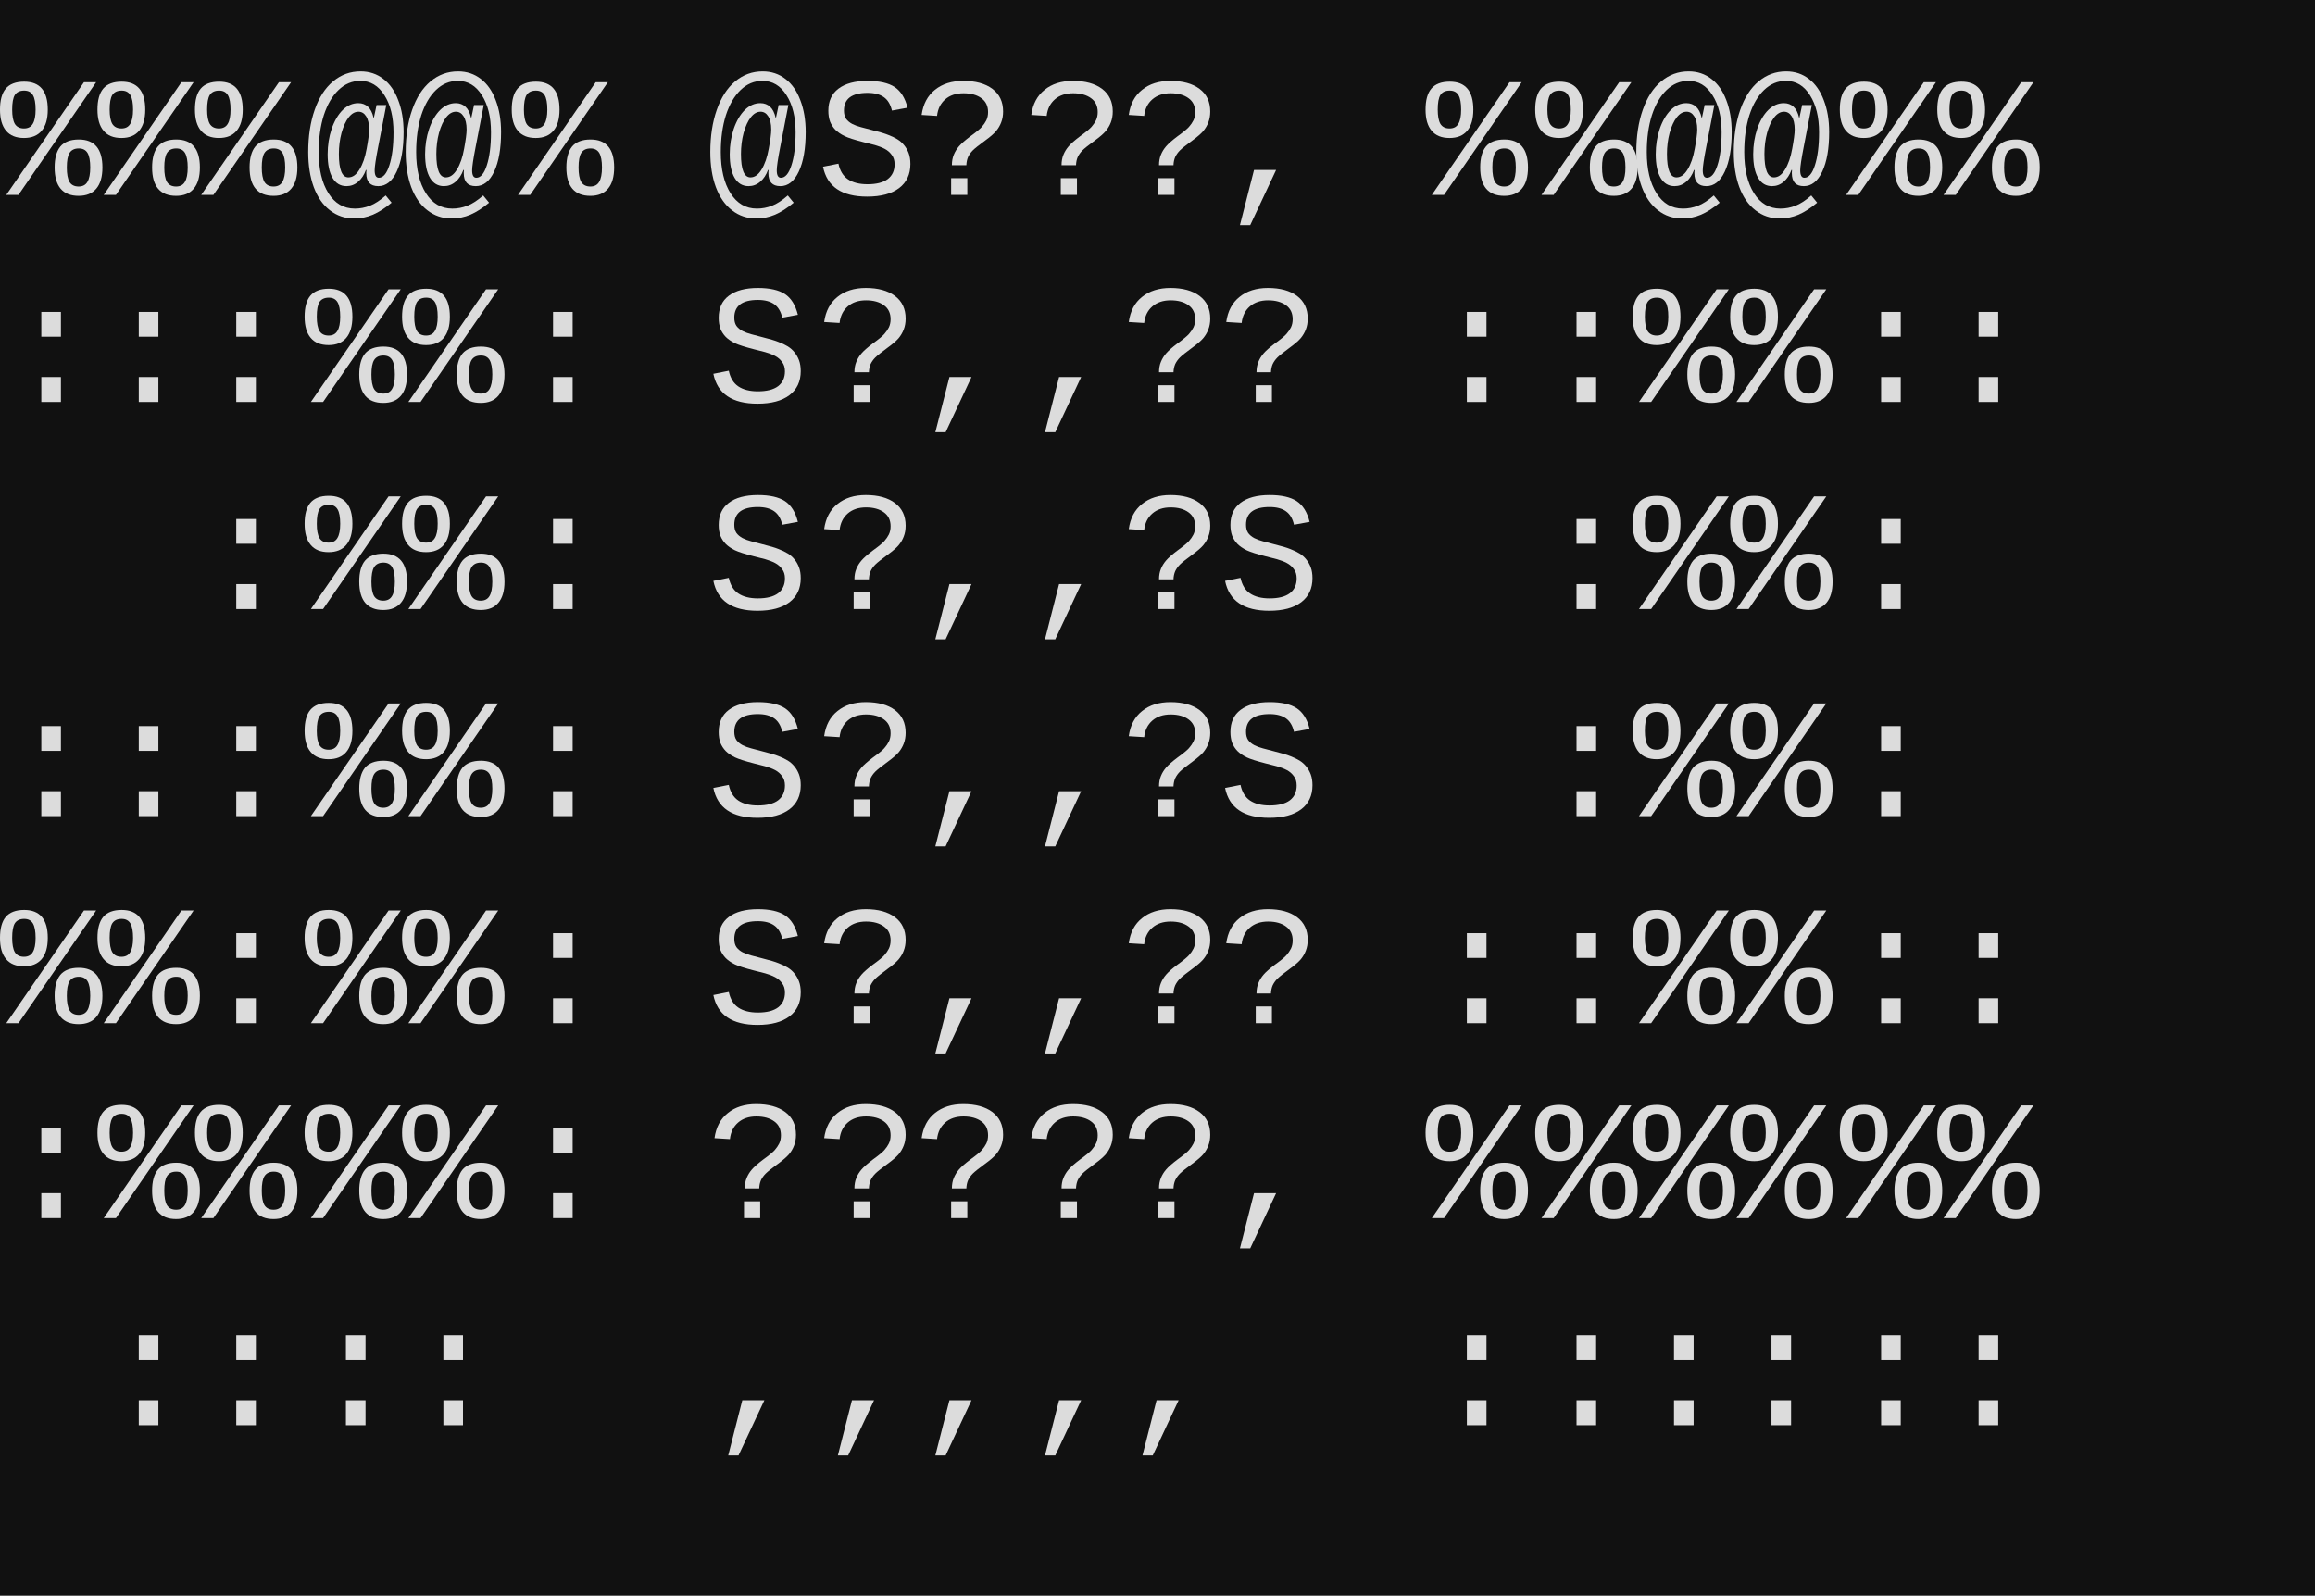
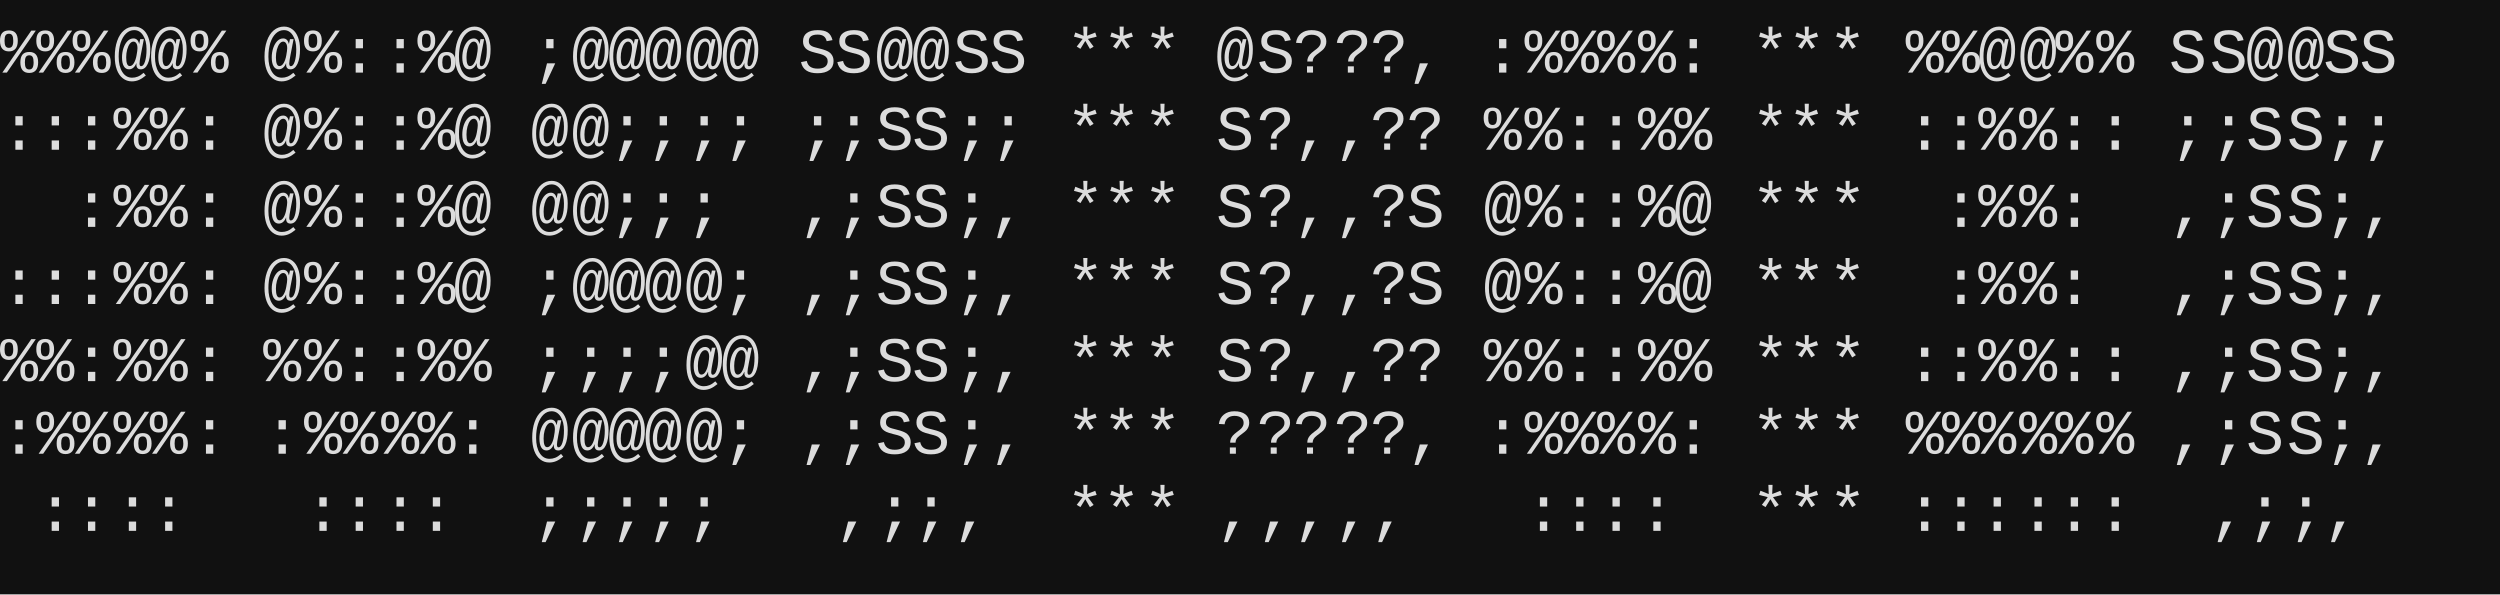
- <svg xmlns="http://www.w3.org/2000/svg" width="190" height="131">
-   <rect width="190" height="131" fill="#111111" />
+ <svg xmlns="http://www.w3.org/2000/svg" width="551" height="131">
+   <rect width="551" height="131" fill="#111111" />
  <text x="0" y="16" fill="#dcdcdc" font-size="14" font-family="Courier New, Courier, monospace">%</text>
  <text x="8" y="16" fill="#dcdcdc" font-size="14" font-family="Courier New, Courier, monospace">%</text>
  <text x="16" y="16" fill="#dcdcdc" font-size="14" font-family="Courier New, Courier, monospace">%</text>
  <text x="25" y="16" fill="#dcdcdc" font-size="14" font-family="Courier New, Courier, monospace">@</text>
  <text x="33" y="16" fill="#dcdcdc" font-size="14" font-family="Courier New, Courier, monospace">@</text>
  <text x="42" y="16" fill="#dcdcdc" font-size="14" font-family="Courier New, Courier, monospace">%</text>
  <text x="58" y="16" fill="#dcdcdc" font-size="14" font-family="Courier New, Courier, monospace">@</text>
-   <text x="67" y="16" fill="#dcdcdc" font-size="14" font-family="Courier New, Courier, monospace">S</text>
-   <text x="75" y="16" fill="#dcdcdc" font-size="14" font-family="Courier New, Courier, monospace">?</text>
-   <text x="84" y="16" fill="#dcdcdc" font-size="14" font-family="Courier New, Courier, monospace">?</text>
-   <text x="92" y="16" fill="#dcdcdc" font-size="14" font-family="Courier New, Courier, monospace">?</text>
-   <text x="100" y="16" fill="#dcdcdc" font-size="14" font-family="Courier New, Courier, monospace">,</text>
-   <text x="117" y="16" fill="#dcdcdc" font-size="14" font-family="Courier New, Courier, monospace">%</text>
-   <text x="126" y="16" fill="#dcdcdc" font-size="14" font-family="Courier New, Courier, monospace">%</text>
+   <text x="67" y="16" fill="#dcdcdc" font-size="14" font-family="Courier New, Courier, monospace">%</text>
+   <text x="75" y="16" fill="#dcdcdc" font-size="14" font-family="Courier New, Courier, monospace">:</text>
+   <text x="84" y="16" fill="#dcdcdc" font-size="14" font-family="Courier New, Courier, monospace">:</text>
+   <text x="92" y="16" fill="#dcdcdc" font-size="14" font-family="Courier New, Courier, monospace">%</text>
+   <text x="100" y="16" fill="#dcdcdc" font-size="14" font-family="Courier New, Courier, monospace">@</text>
+   <text x="117" y="16" fill="#dcdcdc" font-size="14" font-family="Courier New, Courier, monospace">;</text>
+   <text x="126" y="16" fill="#dcdcdc" font-size="14" font-family="Courier New, Courier, monospace">@</text>
  <text x="134" y="16" fill="#dcdcdc" font-size="14" font-family="Courier New, Courier, monospace">@</text>
  <text x="142" y="16" fill="#dcdcdc" font-size="14" font-family="Courier New, Courier, monospace">@</text>
-   <text x="151" y="16" fill="#dcdcdc" font-size="14" font-family="Courier New, Courier, monospace">%</text>
-   <text x="159" y="16" fill="#dcdcdc" font-size="14" font-family="Courier New, Courier, monospace">%</text>
+   <text x="151" y="16" fill="#dcdcdc" font-size="14" font-family="Courier New, Courier, monospace">@</text>
+   <text x="159" y="16" fill="#dcdcdc" font-size="14" font-family="Courier New, Courier, monospace">@</text>
+   <text x="176" y="16" fill="#dcdcdc" font-size="14" font-family="Courier New, Courier, monospace">S</text>
+   <text x="184" y="16" fill="#dcdcdc" font-size="14" font-family="Courier New, Courier, monospace">S</text>
+   <text x="193" y="16" fill="#dcdcdc" font-size="14" font-family="Courier New, Courier, monospace">@</text>
+   <text x="201" y="16" fill="#dcdcdc" font-size="14" font-family="Courier New, Courier, monospace">@</text>
+   <text x="210" y="16" fill="#dcdcdc" font-size="14" font-family="Courier New, Courier, monospace">S</text>
+   <text x="218" y="16" fill="#dcdcdc" font-size="14" font-family="Courier New, Courier, monospace">S</text>
+   <text x="235" y="16" fill="#dcdcdc" font-size="14" font-family="Courier New, Courier, monospace">*</text>
+   <text x="243" y="16" fill="#dcdcdc" font-size="14" font-family="Courier New, Courier, monospace">*</text>
+   <text x="252" y="16" fill="#dcdcdc" font-size="14" font-family="Courier New, Courier, monospace">*</text>
+   <text x="268" y="16" fill="#dcdcdc" font-size="14" font-family="Courier New, Courier, monospace">@</text>
+   <text x="277" y="16" fill="#dcdcdc" font-size="14" font-family="Courier New, Courier, monospace">S</text>
+   <text x="285" y="16" fill="#dcdcdc" font-size="14" font-family="Courier New, Courier, monospace">?</text>
+   <text x="294" y="16" fill="#dcdcdc" font-size="14" font-family="Courier New, Courier, monospace">?</text>
+   <text x="302" y="16" fill="#dcdcdc" font-size="14" font-family="Courier New, Courier, monospace">?</text>
+   <text x="310" y="16" fill="#dcdcdc" font-size="14" font-family="Courier New, Courier, monospace">,</text>
+   <text x="327" y="16" fill="#dcdcdc" font-size="14" font-family="Courier New, Courier, monospace">:</text>
+   <text x="336" y="16" fill="#dcdcdc" font-size="14" font-family="Courier New, Courier, monospace">%</text>
+   <text x="344" y="16" fill="#dcdcdc" font-size="14" font-family="Courier New, Courier, monospace">%</text>
+   <text x="352" y="16" fill="#dcdcdc" font-size="14" font-family="Courier New, Courier, monospace">%</text>
+   <text x="361" y="16" fill="#dcdcdc" font-size="14" font-family="Courier New, Courier, monospace">%</text>
+   <text x="369" y="16" fill="#dcdcdc" font-size="14" font-family="Courier New, Courier, monospace">:</text>
+   <text x="386" y="16" fill="#dcdcdc" font-size="14" font-family="Courier New, Courier, monospace">*</text>
+   <text x="394" y="16" fill="#dcdcdc" font-size="14" font-family="Courier New, Courier, monospace">*</text>
+   <text x="403" y="16" fill="#dcdcdc" font-size="14" font-family="Courier New, Courier, monospace">*</text>
+   <text x="420" y="16" fill="#dcdcdc" font-size="14" font-family="Courier New, Courier, monospace">%</text>
+   <text x="428" y="16" fill="#dcdcdc" font-size="14" font-family="Courier New, Courier, monospace">%</text>
+   <text x="436" y="16" fill="#dcdcdc" font-size="14" font-family="Courier New, Courier, monospace">@</text>
+   <text x="445" y="16" fill="#dcdcdc" font-size="14" font-family="Courier New, Courier, monospace">@</text>
+   <text x="453" y="16" fill="#dcdcdc" font-size="14" font-family="Courier New, Courier, monospace">%</text>
+   <text x="462" y="16" fill="#dcdcdc" font-size="14" font-family="Courier New, Courier, monospace">%</text>
+   <text x="478" y="16" fill="#dcdcdc" font-size="14" font-family="Courier New, Courier, monospace">S</text>
+   <text x="487" y="16" fill="#dcdcdc" font-size="14" font-family="Courier New, Courier, monospace">S</text>
+   <text x="495" y="16" fill="#dcdcdc" font-size="14" font-family="Courier New, Courier, monospace">@</text>
+   <text x="504" y="16" fill="#dcdcdc" font-size="14" font-family="Courier New, Courier, monospace">@</text>
+   <text x="512" y="16" fill="#dcdcdc" font-size="14" font-family="Courier New, Courier, monospace">S</text>
+   <text x="520" y="16" fill="#dcdcdc" font-size="14" font-family="Courier New, Courier, monospace">S</text>
  <text x="0" y="33" fill="#dcdcdc" font-size="14" font-family="Courier New, Courier, monospace">:</text>
  <text x="8" y="33" fill="#dcdcdc" font-size="14" font-family="Courier New, Courier, monospace">:</text>
  <text x="16" y="33" fill="#dcdcdc" font-size="14" font-family="Courier New, Courier, monospace">:</text>
  <text x="25" y="33" fill="#dcdcdc" font-size="14" font-family="Courier New, Courier, monospace">%</text>
  <text x="33" y="33" fill="#dcdcdc" font-size="14" font-family="Courier New, Courier, monospace">%</text>
  <text x="42" y="33" fill="#dcdcdc" font-size="14" font-family="Courier New, Courier, monospace">:</text>
-   <text x="58" y="33" fill="#dcdcdc" font-size="14" font-family="Courier New, Courier, monospace">S</text>
-   <text x="67" y="33" fill="#dcdcdc" font-size="14" font-family="Courier New, Courier, monospace">?</text>
-   <text x="75" y="33" fill="#dcdcdc" font-size="14" font-family="Courier New, Courier, monospace">,</text>
-   <text x="84" y="33" fill="#dcdcdc" font-size="14" font-family="Courier New, Courier, monospace">,</text>
-   <text x="92" y="33" fill="#dcdcdc" font-size="14" font-family="Courier New, Courier, monospace">?</text>
-   <text x="100" y="33" fill="#dcdcdc" font-size="14" font-family="Courier New, Courier, monospace">?</text>
-   <text x="117" y="33" fill="#dcdcdc" font-size="14" font-family="Courier New, Courier, monospace">:</text>
-   <text x="126" y="33" fill="#dcdcdc" font-size="14" font-family="Courier New, Courier, monospace">:</text>
-   <text x="134" y="33" fill="#dcdcdc" font-size="14" font-family="Courier New, Courier, monospace">%</text>
-   <text x="142" y="33" fill="#dcdcdc" font-size="14" font-family="Courier New, Courier, monospace">%</text>
-   <text x="151" y="33" fill="#dcdcdc" font-size="14" font-family="Courier New, Courier, monospace">:</text>
-   <text x="159" y="33" fill="#dcdcdc" font-size="14" font-family="Courier New, Courier, monospace">:</text>
+   <text x="58" y="33" fill="#dcdcdc" font-size="14" font-family="Courier New, Courier, monospace">@</text>
+   <text x="67" y="33" fill="#dcdcdc" font-size="14" font-family="Courier New, Courier, monospace">%</text>
+   <text x="75" y="33" fill="#dcdcdc" font-size="14" font-family="Courier New, Courier, monospace">:</text>
+   <text x="84" y="33" fill="#dcdcdc" font-size="14" font-family="Courier New, Courier, monospace">:</text>
+   <text x="92" y="33" fill="#dcdcdc" font-size="14" font-family="Courier New, Courier, monospace">%</text>
+   <text x="100" y="33" fill="#dcdcdc" font-size="14" font-family="Courier New, Courier, monospace">@</text>
+   <text x="117" y="33" fill="#dcdcdc" font-size="14" font-family="Courier New, Courier, monospace">@</text>
+   <text x="126" y="33" fill="#dcdcdc" font-size="14" font-family="Courier New, Courier, monospace">@</text>
+   <text x="134" y="33" fill="#dcdcdc" font-size="14" font-family="Courier New, Courier, monospace">;</text>
+   <text x="142" y="33" fill="#dcdcdc" font-size="14" font-family="Courier New, Courier, monospace">;</text>
+   <text x="151" y="33" fill="#dcdcdc" font-size="14" font-family="Courier New, Courier, monospace">;</text>
+   <text x="159" y="33" fill="#dcdcdc" font-size="14" font-family="Courier New, Courier, monospace">;</text>
+   <text x="176" y="33" fill="#dcdcdc" font-size="14" font-family="Courier New, Courier, monospace">;</text>
+   <text x="184" y="33" fill="#dcdcdc" font-size="14" font-family="Courier New, Courier, monospace">;</text>
+   <text x="193" y="33" fill="#dcdcdc" font-size="14" font-family="Courier New, Courier, monospace">S</text>
+   <text x="201" y="33" fill="#dcdcdc" font-size="14" font-family="Courier New, Courier, monospace">S</text>
+   <text x="210" y="33" fill="#dcdcdc" font-size="14" font-family="Courier New, Courier, monospace">;</text>
+   <text x="218" y="33" fill="#dcdcdc" font-size="14" font-family="Courier New, Courier, monospace">;</text>
+   <text x="235" y="33" fill="#dcdcdc" font-size="14" font-family="Courier New, Courier, monospace">*</text>
+   <text x="243" y="33" fill="#dcdcdc" font-size="14" font-family="Courier New, Courier, monospace">*</text>
+   <text x="252" y="33" fill="#dcdcdc" font-size="14" font-family="Courier New, Courier, monospace">*</text>
+   <text x="268" y="33" fill="#dcdcdc" font-size="14" font-family="Courier New, Courier, monospace">S</text>
+   <text x="277" y="33" fill="#dcdcdc" font-size="14" font-family="Courier New, Courier, monospace">?</text>
+   <text x="285" y="33" fill="#dcdcdc" font-size="14" font-family="Courier New, Courier, monospace">,</text>
+   <text x="294" y="33" fill="#dcdcdc" font-size="14" font-family="Courier New, Courier, monospace">,</text>
+   <text x="302" y="33" fill="#dcdcdc" font-size="14" font-family="Courier New, Courier, monospace">?</text>
+   <text x="310" y="33" fill="#dcdcdc" font-size="14" font-family="Courier New, Courier, monospace">?</text>
+   <text x="327" y="33" fill="#dcdcdc" font-size="14" font-family="Courier New, Courier, monospace">%</text>
+   <text x="336" y="33" fill="#dcdcdc" font-size="14" font-family="Courier New, Courier, monospace">%</text>
+   <text x="344" y="33" fill="#dcdcdc" font-size="14" font-family="Courier New, Courier, monospace">:</text>
+   <text x="352" y="33" fill="#dcdcdc" font-size="14" font-family="Courier New, Courier, monospace">:</text>
+   <text x="361" y="33" fill="#dcdcdc" font-size="14" font-family="Courier New, Courier, monospace">%</text>
+   <text x="369" y="33" fill="#dcdcdc" font-size="14" font-family="Courier New, Courier, monospace">%</text>
+   <text x="386" y="33" fill="#dcdcdc" font-size="14" font-family="Courier New, Courier, monospace">*</text>
+   <text x="394" y="33" fill="#dcdcdc" font-size="14" font-family="Courier New, Courier, monospace">*</text>
+   <text x="403" y="33" fill="#dcdcdc" font-size="14" font-family="Courier New, Courier, monospace">*</text>
+   <text x="420" y="33" fill="#dcdcdc" font-size="14" font-family="Courier New, Courier, monospace">:</text>
+   <text x="428" y="33" fill="#dcdcdc" font-size="14" font-family="Courier New, Courier, monospace">:</text>
+   <text x="436" y="33" fill="#dcdcdc" font-size="14" font-family="Courier New, Courier, monospace">%</text>
+   <text x="445" y="33" fill="#dcdcdc" font-size="14" font-family="Courier New, Courier, monospace">%</text>
+   <text x="453" y="33" fill="#dcdcdc" font-size="14" font-family="Courier New, Courier, monospace">:</text>
+   <text x="462" y="33" fill="#dcdcdc" font-size="14" font-family="Courier New, Courier, monospace">:</text>
+   <text x="478" y="33" fill="#dcdcdc" font-size="14" font-family="Courier New, Courier, monospace">;</text>
+   <text x="487" y="33" fill="#dcdcdc" font-size="14" font-family="Courier New, Courier, monospace">;</text>
+   <text x="495" y="33" fill="#dcdcdc" font-size="14" font-family="Courier New, Courier, monospace">S</text>
+   <text x="504" y="33" fill="#dcdcdc" font-size="14" font-family="Courier New, Courier, monospace">S</text>
+   <text x="512" y="33" fill="#dcdcdc" font-size="14" font-family="Courier New, Courier, monospace">;</text>
+   <text x="520" y="33" fill="#dcdcdc" font-size="14" font-family="Courier New, Courier, monospace">;</text>
  <text x="16" y="50" fill="#dcdcdc" font-size="14" font-family="Courier New, Courier, monospace">:</text>
  <text x="25" y="50" fill="#dcdcdc" font-size="14" font-family="Courier New, Courier, monospace">%</text>
  <text x="33" y="50" fill="#dcdcdc" font-size="14" font-family="Courier New, Courier, monospace">%</text>
  <text x="42" y="50" fill="#dcdcdc" font-size="14" font-family="Courier New, Courier, monospace">:</text>
-   <text x="58" y="50" fill="#dcdcdc" font-size="14" font-family="Courier New, Courier, monospace">S</text>
-   <text x="67" y="50" fill="#dcdcdc" font-size="14" font-family="Courier New, Courier, monospace">?</text>
-   <text x="75" y="50" fill="#dcdcdc" font-size="14" font-family="Courier New, Courier, monospace">,</text>
-   <text x="84" y="50" fill="#dcdcdc" font-size="14" font-family="Courier New, Courier, monospace">,</text>
-   <text x="92" y="50" fill="#dcdcdc" font-size="14" font-family="Courier New, Courier, monospace">?</text>
-   <text x="100" y="50" fill="#dcdcdc" font-size="14" font-family="Courier New, Courier, monospace">S</text>
-   <text x="126" y="50" fill="#dcdcdc" font-size="14" font-family="Courier New, Courier, monospace">:</text>
-   <text x="134" y="50" fill="#dcdcdc" font-size="14" font-family="Courier New, Courier, monospace">%</text>
-   <text x="142" y="50" fill="#dcdcdc" font-size="14" font-family="Courier New, Courier, monospace">%</text>
-   <text x="151" y="50" fill="#dcdcdc" font-size="14" font-family="Courier New, Courier, monospace">:</text>
+   <text x="58" y="50" fill="#dcdcdc" font-size="14" font-family="Courier New, Courier, monospace">@</text>
+   <text x="67" y="50" fill="#dcdcdc" font-size="14" font-family="Courier New, Courier, monospace">%</text>
+   <text x="75" y="50" fill="#dcdcdc" font-size="14" font-family="Courier New, Courier, monospace">:</text>
+   <text x="84" y="50" fill="#dcdcdc" font-size="14" font-family="Courier New, Courier, monospace">:</text>
+   <text x="92" y="50" fill="#dcdcdc" font-size="14" font-family="Courier New, Courier, monospace">%</text>
+   <text x="100" y="50" fill="#dcdcdc" font-size="14" font-family="Courier New, Courier, monospace">@</text>
+   <text x="117" y="50" fill="#dcdcdc" font-size="14" font-family="Courier New, Courier, monospace">@</text>
+   <text x="126" y="50" fill="#dcdcdc" font-size="14" font-family="Courier New, Courier, monospace">@</text>
+   <text x="134" y="50" fill="#dcdcdc" font-size="14" font-family="Courier New, Courier, monospace">;</text>
+   <text x="142" y="50" fill="#dcdcdc" font-size="14" font-family="Courier New, Courier, monospace">;</text>
+   <text x="151" y="50" fill="#dcdcdc" font-size="14" font-family="Courier New, Courier, monospace">;</text>
+   <text x="176" y="50" fill="#dcdcdc" font-size="14" font-family="Courier New, Courier, monospace">,</text>
+   <text x="184" y="50" fill="#dcdcdc" font-size="14" font-family="Courier New, Courier, monospace">;</text>
+   <text x="193" y="50" fill="#dcdcdc" font-size="14" font-family="Courier New, Courier, monospace">S</text>
+   <text x="201" y="50" fill="#dcdcdc" font-size="14" font-family="Courier New, Courier, monospace">S</text>
+   <text x="210" y="50" fill="#dcdcdc" font-size="14" font-family="Courier New, Courier, monospace">;</text>
+   <text x="218" y="50" fill="#dcdcdc" font-size="14" font-family="Courier New, Courier, monospace">,</text>
+   <text x="235" y="50" fill="#dcdcdc" font-size="14" font-family="Courier New, Courier, monospace">*</text>
+   <text x="243" y="50" fill="#dcdcdc" font-size="14" font-family="Courier New, Courier, monospace">*</text>
+   <text x="252" y="50" fill="#dcdcdc" font-size="14" font-family="Courier New, Courier, monospace">*</text>
+   <text x="268" y="50" fill="#dcdcdc" font-size="14" font-family="Courier New, Courier, monospace">S</text>
+   <text x="277" y="50" fill="#dcdcdc" font-size="14" font-family="Courier New, Courier, monospace">?</text>
+   <text x="285" y="50" fill="#dcdcdc" font-size="14" font-family="Courier New, Courier, monospace">,</text>
+   <text x="294" y="50" fill="#dcdcdc" font-size="14" font-family="Courier New, Courier, monospace">,</text>
+   <text x="302" y="50" fill="#dcdcdc" font-size="14" font-family="Courier New, Courier, monospace">?</text>
+   <text x="310" y="50" fill="#dcdcdc" font-size="14" font-family="Courier New, Courier, monospace">S</text>
+   <text x="327" y="50" fill="#dcdcdc" font-size="14" font-family="Courier New, Courier, monospace">@</text>
+   <text x="336" y="50" fill="#dcdcdc" font-size="14" font-family="Courier New, Courier, monospace">%</text>
+   <text x="344" y="50" fill="#dcdcdc" font-size="14" font-family="Courier New, Courier, monospace">:</text>
+   <text x="352" y="50" fill="#dcdcdc" font-size="14" font-family="Courier New, Courier, monospace">:</text>
+   <text x="361" y="50" fill="#dcdcdc" font-size="14" font-family="Courier New, Courier, monospace">%</text>
+   <text x="369" y="50" fill="#dcdcdc" font-size="14" font-family="Courier New, Courier, monospace">@</text>
+   <text x="386" y="50" fill="#dcdcdc" font-size="14" font-family="Courier New, Courier, monospace">*</text>
+   <text x="394" y="50" fill="#dcdcdc" font-size="14" font-family="Courier New, Courier, monospace">*</text>
+   <text x="403" y="50" fill="#dcdcdc" font-size="14" font-family="Courier New, Courier, monospace">*</text>
+   <text x="428" y="50" fill="#dcdcdc" font-size="14" font-family="Courier New, Courier, monospace">:</text>
+   <text x="436" y="50" fill="#dcdcdc" font-size="14" font-family="Courier New, Courier, monospace">%</text>
+   <text x="445" y="50" fill="#dcdcdc" font-size="14" font-family="Courier New, Courier, monospace">%</text>
+   <text x="453" y="50" fill="#dcdcdc" font-size="14" font-family="Courier New, Courier, monospace">:</text>
+   <text x="478" y="50" fill="#dcdcdc" font-size="14" font-family="Courier New, Courier, monospace">,</text>
+   <text x="487" y="50" fill="#dcdcdc" font-size="14" font-family="Courier New, Courier, monospace">;</text>
+   <text x="495" y="50" fill="#dcdcdc" font-size="14" font-family="Courier New, Courier, monospace">S</text>
+   <text x="504" y="50" fill="#dcdcdc" font-size="14" font-family="Courier New, Courier, monospace">S</text>
+   <text x="512" y="50" fill="#dcdcdc" font-size="14" font-family="Courier New, Courier, monospace">;</text>
+   <text x="520" y="50" fill="#dcdcdc" font-size="14" font-family="Courier New, Courier, monospace">,</text>
  <text x="0" y="67" fill="#dcdcdc" font-size="14" font-family="Courier New, Courier, monospace">:</text>
  <text x="8" y="67" fill="#dcdcdc" font-size="14" font-family="Courier New, Courier, monospace">:</text>
  <text x="16" y="67" fill="#dcdcdc" font-size="14" font-family="Courier New, Courier, monospace">:</text>
  <text x="25" y="67" fill="#dcdcdc" font-size="14" font-family="Courier New, Courier, monospace">%</text>
  <text x="33" y="67" fill="#dcdcdc" font-size="14" font-family="Courier New, Courier, monospace">%</text>
  <text x="42" y="67" fill="#dcdcdc" font-size="14" font-family="Courier New, Courier, monospace">:</text>
-   <text x="58" y="67" fill="#dcdcdc" font-size="14" font-family="Courier New, Courier, monospace">S</text>
-   <text x="67" y="67" fill="#dcdcdc" font-size="14" font-family="Courier New, Courier, monospace">?</text>
-   <text x="75" y="67" fill="#dcdcdc" font-size="14" font-family="Courier New, Courier, monospace">,</text>
-   <text x="84" y="67" fill="#dcdcdc" font-size="14" font-family="Courier New, Courier, monospace">,</text>
-   <text x="92" y="67" fill="#dcdcdc" font-size="14" font-family="Courier New, Courier, monospace">?</text>
-   <text x="100" y="67" fill="#dcdcdc" font-size="14" font-family="Courier New, Courier, monospace">S</text>
-   <text x="126" y="67" fill="#dcdcdc" font-size="14" font-family="Courier New, Courier, monospace">:</text>
-   <text x="134" y="67" fill="#dcdcdc" font-size="14" font-family="Courier New, Courier, monospace">%</text>
-   <text x="142" y="67" fill="#dcdcdc" font-size="14" font-family="Courier New, Courier, monospace">%</text>
-   <text x="151" y="67" fill="#dcdcdc" font-size="14" font-family="Courier New, Courier, monospace">:</text>
+   <text x="58" y="67" fill="#dcdcdc" font-size="14" font-family="Courier New, Courier, monospace">@</text>
+   <text x="67" y="67" fill="#dcdcdc" font-size="14" font-family="Courier New, Courier, monospace">%</text>
+   <text x="75" y="67" fill="#dcdcdc" font-size="14" font-family="Courier New, Courier, monospace">:</text>
+   <text x="84" y="67" fill="#dcdcdc" font-size="14" font-family="Courier New, Courier, monospace">:</text>
+   <text x="92" y="67" fill="#dcdcdc" font-size="14" font-family="Courier New, Courier, monospace">%</text>
+   <text x="100" y="67" fill="#dcdcdc" font-size="14" font-family="Courier New, Courier, monospace">@</text>
+   <text x="117" y="67" fill="#dcdcdc" font-size="14" font-family="Courier New, Courier, monospace">;</text>
+   <text x="126" y="67" fill="#dcdcdc" font-size="14" font-family="Courier New, Courier, monospace">@</text>
+   <text x="134" y="67" fill="#dcdcdc" font-size="14" font-family="Courier New, Courier, monospace">@</text>
+   <text x="142" y="67" fill="#dcdcdc" font-size="14" font-family="Courier New, Courier, monospace">@</text>
+   <text x="151" y="67" fill="#dcdcdc" font-size="14" font-family="Courier New, Courier, monospace">@</text>
+   <text x="159" y="67" fill="#dcdcdc" font-size="14" font-family="Courier New, Courier, monospace">;</text>
+   <text x="176" y="67" fill="#dcdcdc" font-size="14" font-family="Courier New, Courier, monospace">,</text>
+   <text x="184" y="67" fill="#dcdcdc" font-size="14" font-family="Courier New, Courier, monospace">;</text>
+   <text x="193" y="67" fill="#dcdcdc" font-size="14" font-family="Courier New, Courier, monospace">S</text>
+   <text x="201" y="67" fill="#dcdcdc" font-size="14" font-family="Courier New, Courier, monospace">S</text>
+   <text x="210" y="67" fill="#dcdcdc" font-size="14" font-family="Courier New, Courier, monospace">;</text>
+   <text x="218" y="67" fill="#dcdcdc" font-size="14" font-family="Courier New, Courier, monospace">,</text>
+   <text x="235" y="67" fill="#dcdcdc" font-size="14" font-family="Courier New, Courier, monospace">*</text>
+   <text x="243" y="67" fill="#dcdcdc" font-size="14" font-family="Courier New, Courier, monospace">*</text>
+   <text x="252" y="67" fill="#dcdcdc" font-size="14" font-family="Courier New, Courier, monospace">*</text>
+   <text x="268" y="67" fill="#dcdcdc" font-size="14" font-family="Courier New, Courier, monospace">S</text>
+   <text x="277" y="67" fill="#dcdcdc" font-size="14" font-family="Courier New, Courier, monospace">?</text>
+   <text x="285" y="67" fill="#dcdcdc" font-size="14" font-family="Courier New, Courier, monospace">,</text>
+   <text x="294" y="67" fill="#dcdcdc" font-size="14" font-family="Courier New, Courier, monospace">,</text>
+   <text x="302" y="67" fill="#dcdcdc" font-size="14" font-family="Courier New, Courier, monospace">?</text>
+   <text x="310" y="67" fill="#dcdcdc" font-size="14" font-family="Courier New, Courier, monospace">S</text>
+   <text x="327" y="67" fill="#dcdcdc" font-size="14" font-family="Courier New, Courier, monospace">@</text>
+   <text x="336" y="67" fill="#dcdcdc" font-size="14" font-family="Courier New, Courier, monospace">%</text>
+   <text x="344" y="67" fill="#dcdcdc" font-size="14" font-family="Courier New, Courier, monospace">:</text>
+   <text x="352" y="67" fill="#dcdcdc" font-size="14" font-family="Courier New, Courier, monospace">:</text>
+   <text x="361" y="67" fill="#dcdcdc" font-size="14" font-family="Courier New, Courier, monospace">%</text>
+   <text x="369" y="67" fill="#dcdcdc" font-size="14" font-family="Courier New, Courier, monospace">@</text>
+   <text x="386" y="67" fill="#dcdcdc" font-size="14" font-family="Courier New, Courier, monospace">*</text>
+   <text x="394" y="67" fill="#dcdcdc" font-size="14" font-family="Courier New, Courier, monospace">*</text>
+   <text x="403" y="67" fill="#dcdcdc" font-size="14" font-family="Courier New, Courier, monospace">*</text>
+   <text x="428" y="67" fill="#dcdcdc" font-size="14" font-family="Courier New, Courier, monospace">:</text>
+   <text x="436" y="67" fill="#dcdcdc" font-size="14" font-family="Courier New, Courier, monospace">%</text>
+   <text x="445" y="67" fill="#dcdcdc" font-size="14" font-family="Courier New, Courier, monospace">%</text>
+   <text x="453" y="67" fill="#dcdcdc" font-size="14" font-family="Courier New, Courier, monospace">:</text>
+   <text x="478" y="67" fill="#dcdcdc" font-size="14" font-family="Courier New, Courier, monospace">,</text>
+   <text x="487" y="67" fill="#dcdcdc" font-size="14" font-family="Courier New, Courier, monospace">;</text>
+   <text x="495" y="67" fill="#dcdcdc" font-size="14" font-family="Courier New, Courier, monospace">S</text>
+   <text x="504" y="67" fill="#dcdcdc" font-size="14" font-family="Courier New, Courier, monospace">S</text>
+   <text x="512" y="67" fill="#dcdcdc" font-size="14" font-family="Courier New, Courier, monospace">;</text>
+   <text x="520" y="67" fill="#dcdcdc" font-size="14" font-family="Courier New, Courier, monospace">,</text>
  <text x="0" y="84" fill="#dcdcdc" font-size="14" font-family="Courier New, Courier, monospace">%</text>
  <text x="8" y="84" fill="#dcdcdc" font-size="14" font-family="Courier New, Courier, monospace">%</text>
  <text x="16" y="84" fill="#dcdcdc" font-size="14" font-family="Courier New, Courier, monospace">:</text>
  <text x="25" y="84" fill="#dcdcdc" font-size="14" font-family="Courier New, Courier, monospace">%</text>
  <text x="33" y="84" fill="#dcdcdc" font-size="14" font-family="Courier New, Courier, monospace">%</text>
  <text x="42" y="84" fill="#dcdcdc" font-size="14" font-family="Courier New, Courier, monospace">:</text>
-   <text x="58" y="84" fill="#dcdcdc" font-size="14" font-family="Courier New, Courier, monospace">S</text>
-   <text x="67" y="84" fill="#dcdcdc" font-size="14" font-family="Courier New, Courier, monospace">?</text>
-   <text x="75" y="84" fill="#dcdcdc" font-size="14" font-family="Courier New, Courier, monospace">,</text>
-   <text x="84" y="84" fill="#dcdcdc" font-size="14" font-family="Courier New, Courier, monospace">,</text>
-   <text x="92" y="84" fill="#dcdcdc" font-size="14" font-family="Courier New, Courier, monospace">?</text>
-   <text x="100" y="84" fill="#dcdcdc" font-size="14" font-family="Courier New, Courier, monospace">?</text>
-   <text x="117" y="84" fill="#dcdcdc" font-size="14" font-family="Courier New, Courier, monospace">:</text>
-   <text x="126" y="84" fill="#dcdcdc" font-size="14" font-family="Courier New, Courier, monospace">:</text>
-   <text x="134" y="84" fill="#dcdcdc" font-size="14" font-family="Courier New, Courier, monospace">%</text>
-   <text x="142" y="84" fill="#dcdcdc" font-size="14" font-family="Courier New, Courier, monospace">%</text>
-   <text x="151" y="84" fill="#dcdcdc" font-size="14" font-family="Courier New, Courier, monospace">:</text>
-   <text x="159" y="84" fill="#dcdcdc" font-size="14" font-family="Courier New, Courier, monospace">:</text>
+   <text x="58" y="84" fill="#dcdcdc" font-size="14" font-family="Courier New, Courier, monospace">%</text>
+   <text x="67" y="84" fill="#dcdcdc" font-size="14" font-family="Courier New, Courier, monospace">%</text>
+   <text x="75" y="84" fill="#dcdcdc" font-size="14" font-family="Courier New, Courier, monospace">:</text>
+   <text x="84" y="84" fill="#dcdcdc" font-size="14" font-family="Courier New, Courier, monospace">:</text>
+   <text x="92" y="84" fill="#dcdcdc" font-size="14" font-family="Courier New, Courier, monospace">%</text>
+   <text x="100" y="84" fill="#dcdcdc" font-size="14" font-family="Courier New, Courier, monospace">%</text>
+   <text x="117" y="84" fill="#dcdcdc" font-size="14" font-family="Courier New, Courier, monospace">;</text>
+   <text x="126" y="84" fill="#dcdcdc" font-size="14" font-family="Courier New, Courier, monospace">;</text>
+   <text x="134" y="84" fill="#dcdcdc" font-size="14" font-family="Courier New, Courier, monospace">;</text>
+   <text x="142" y="84" fill="#dcdcdc" font-size="14" font-family="Courier New, Courier, monospace">;</text>
+   <text x="151" y="84" fill="#dcdcdc" font-size="14" font-family="Courier New, Courier, monospace">@</text>
+   <text x="159" y="84" fill="#dcdcdc" font-size="14" font-family="Courier New, Courier, monospace">@</text>
+   <text x="176" y="84" fill="#dcdcdc" font-size="14" font-family="Courier New, Courier, monospace">,</text>
+   <text x="184" y="84" fill="#dcdcdc" font-size="14" font-family="Courier New, Courier, monospace">;</text>
+   <text x="193" y="84" fill="#dcdcdc" font-size="14" font-family="Courier New, Courier, monospace">S</text>
+   <text x="201" y="84" fill="#dcdcdc" font-size="14" font-family="Courier New, Courier, monospace">S</text>
+   <text x="210" y="84" fill="#dcdcdc" font-size="14" font-family="Courier New, Courier, monospace">;</text>
+   <text x="218" y="84" fill="#dcdcdc" font-size="14" font-family="Courier New, Courier, monospace">,</text>
+   <text x="235" y="84" fill="#dcdcdc" font-size="14" font-family="Courier New, Courier, monospace">*</text>
+   <text x="243" y="84" fill="#dcdcdc" font-size="14" font-family="Courier New, Courier, monospace">*</text>
+   <text x="252" y="84" fill="#dcdcdc" font-size="14" font-family="Courier New, Courier, monospace">*</text>
+   <text x="268" y="84" fill="#dcdcdc" font-size="14" font-family="Courier New, Courier, monospace">S</text>
+   <text x="277" y="84" fill="#dcdcdc" font-size="14" font-family="Courier New, Courier, monospace">?</text>
+   <text x="285" y="84" fill="#dcdcdc" font-size="14" font-family="Courier New, Courier, monospace">,</text>
+   <text x="294" y="84" fill="#dcdcdc" font-size="14" font-family="Courier New, Courier, monospace">,</text>
+   <text x="302" y="84" fill="#dcdcdc" font-size="14" font-family="Courier New, Courier, monospace">?</text>
+   <text x="310" y="84" fill="#dcdcdc" font-size="14" font-family="Courier New, Courier, monospace">?</text>
+   <text x="327" y="84" fill="#dcdcdc" font-size="14" font-family="Courier New, Courier, monospace">%</text>
+   <text x="336" y="84" fill="#dcdcdc" font-size="14" font-family="Courier New, Courier, monospace">%</text>
+   <text x="344" y="84" fill="#dcdcdc" font-size="14" font-family="Courier New, Courier, monospace">:</text>
+   <text x="352" y="84" fill="#dcdcdc" font-size="14" font-family="Courier New, Courier, monospace">:</text>
+   <text x="361" y="84" fill="#dcdcdc" font-size="14" font-family="Courier New, Courier, monospace">%</text>
+   <text x="369" y="84" fill="#dcdcdc" font-size="14" font-family="Courier New, Courier, monospace">%</text>
+   <text x="386" y="84" fill="#dcdcdc" font-size="14" font-family="Courier New, Courier, monospace">*</text>
+   <text x="394" y="84" fill="#dcdcdc" font-size="14" font-family="Courier New, Courier, monospace">*</text>
+   <text x="403" y="84" fill="#dcdcdc" font-size="14" font-family="Courier New, Courier, monospace">*</text>
+   <text x="420" y="84" fill="#dcdcdc" font-size="14" font-family="Courier New, Courier, monospace">:</text>
+   <text x="428" y="84" fill="#dcdcdc" font-size="14" font-family="Courier New, Courier, monospace">:</text>
+   <text x="436" y="84" fill="#dcdcdc" font-size="14" font-family="Courier New, Courier, monospace">%</text>
+   <text x="445" y="84" fill="#dcdcdc" font-size="14" font-family="Courier New, Courier, monospace">%</text>
+   <text x="453" y="84" fill="#dcdcdc" font-size="14" font-family="Courier New, Courier, monospace">:</text>
+   <text x="462" y="84" fill="#dcdcdc" font-size="14" font-family="Courier New, Courier, monospace">:</text>
+   <text x="478" y="84" fill="#dcdcdc" font-size="14" font-family="Courier New, Courier, monospace">,</text>
+   <text x="487" y="84" fill="#dcdcdc" font-size="14" font-family="Courier New, Courier, monospace">;</text>
+   <text x="495" y="84" fill="#dcdcdc" font-size="14" font-family="Courier New, Courier, monospace">S</text>
+   <text x="504" y="84" fill="#dcdcdc" font-size="14" font-family="Courier New, Courier, monospace">S</text>
+   <text x="512" y="84" fill="#dcdcdc" font-size="14" font-family="Courier New, Courier, monospace">;</text>
+   <text x="520" y="84" fill="#dcdcdc" font-size="14" font-family="Courier New, Courier, monospace">,</text>
  <text x="0" y="100" fill="#dcdcdc" font-size="14" font-family="Courier New, Courier, monospace">:</text>
  <text x="8" y="100" fill="#dcdcdc" font-size="14" font-family="Courier New, Courier, monospace">%</text>
  <text x="16" y="100" fill="#dcdcdc" font-size="14" font-family="Courier New, Courier, monospace">%</text>
  <text x="25" y="100" fill="#dcdcdc" font-size="14" font-family="Courier New, Courier, monospace">%</text>
  <text x="33" y="100" fill="#dcdcdc" font-size="14" font-family="Courier New, Courier, monospace">%</text>
  <text x="42" y="100" fill="#dcdcdc" font-size="14" font-family="Courier New, Courier, monospace">:</text>
-   <text x="58" y="100" fill="#dcdcdc" font-size="14" font-family="Courier New, Courier, monospace">?</text>
-   <text x="67" y="100" fill="#dcdcdc" font-size="14" font-family="Courier New, Courier, monospace">?</text>
-   <text x="75" y="100" fill="#dcdcdc" font-size="14" font-family="Courier New, Courier, monospace">?</text>
-   <text x="84" y="100" fill="#dcdcdc" font-size="14" font-family="Courier New, Courier, monospace">?</text>
-   <text x="92" y="100" fill="#dcdcdc" font-size="14" font-family="Courier New, Courier, monospace">?</text>
-   <text x="100" y="100" fill="#dcdcdc" font-size="14" font-family="Courier New, Courier, monospace">,</text>
-   <text x="117" y="100" fill="#dcdcdc" font-size="14" font-family="Courier New, Courier, monospace">%</text>
-   <text x="126" y="100" fill="#dcdcdc" font-size="14" font-family="Courier New, Courier, monospace">%</text>
-   <text x="134" y="100" fill="#dcdcdc" font-size="14" font-family="Courier New, Courier, monospace">%</text>
-   <text x="142" y="100" fill="#dcdcdc" font-size="14" font-family="Courier New, Courier, monospace">%</text>
-   <text x="151" y="100" fill="#dcdcdc" font-size="14" font-family="Courier New, Courier, monospace">%</text>
-   <text x="159" y="100" fill="#dcdcdc" font-size="14" font-family="Courier New, Courier, monospace">%</text>
+   <text x="58" y="100" fill="#dcdcdc" font-size="14" font-family="Courier New, Courier, monospace">:</text>
+   <text x="67" y="100" fill="#dcdcdc" font-size="14" font-family="Courier New, Courier, monospace">%</text>
+   <text x="75" y="100" fill="#dcdcdc" font-size="14" font-family="Courier New, Courier, monospace">%</text>
+   <text x="84" y="100" fill="#dcdcdc" font-size="14" font-family="Courier New, Courier, monospace">%</text>
+   <text x="92" y="100" fill="#dcdcdc" font-size="14" font-family="Courier New, Courier, monospace">%</text>
+   <text x="100" y="100" fill="#dcdcdc" font-size="14" font-family="Courier New, Courier, monospace">:</text>
+   <text x="117" y="100" fill="#dcdcdc" font-size="14" font-family="Courier New, Courier, monospace">@</text>
+   <text x="126" y="100" fill="#dcdcdc" font-size="14" font-family="Courier New, Courier, monospace">@</text>
+   <text x="134" y="100" fill="#dcdcdc" font-size="14" font-family="Courier New, Courier, monospace">@</text>
+   <text x="142" y="100" fill="#dcdcdc" font-size="14" font-family="Courier New, Courier, monospace">@</text>
+   <text x="151" y="100" fill="#dcdcdc" font-size="14" font-family="Courier New, Courier, monospace">@</text>
+   <text x="159" y="100" fill="#dcdcdc" font-size="14" font-family="Courier New, Courier, monospace">;</text>
+   <text x="176" y="100" fill="#dcdcdc" font-size="14" font-family="Courier New, Courier, monospace">,</text>
+   <text x="184" y="100" fill="#dcdcdc" font-size="14" font-family="Courier New, Courier, monospace">;</text>
+   <text x="193" y="100" fill="#dcdcdc" font-size="14" font-family="Courier New, Courier, monospace">S</text>
+   <text x="201" y="100" fill="#dcdcdc" font-size="14" font-family="Courier New, Courier, monospace">S</text>
+   <text x="210" y="100" fill="#dcdcdc" font-size="14" font-family="Courier New, Courier, monospace">;</text>
+   <text x="218" y="100" fill="#dcdcdc" font-size="14" font-family="Courier New, Courier, monospace">,</text>
+   <text x="235" y="100" fill="#dcdcdc" font-size="14" font-family="Courier New, Courier, monospace">*</text>
+   <text x="243" y="100" fill="#dcdcdc" font-size="14" font-family="Courier New, Courier, monospace">*</text>
+   <text x="252" y="100" fill="#dcdcdc" font-size="14" font-family="Courier New, Courier, monospace">*</text>
+   <text x="268" y="100" fill="#dcdcdc" font-size="14" font-family="Courier New, Courier, monospace">?</text>
+   <text x="277" y="100" fill="#dcdcdc" font-size="14" font-family="Courier New, Courier, monospace">?</text>
+   <text x="285" y="100" fill="#dcdcdc" font-size="14" font-family="Courier New, Courier, monospace">?</text>
+   <text x="294" y="100" fill="#dcdcdc" font-size="14" font-family="Courier New, Courier, monospace">?</text>
+   <text x="302" y="100" fill="#dcdcdc" font-size="14" font-family="Courier New, Courier, monospace">?</text>
+   <text x="310" y="100" fill="#dcdcdc" font-size="14" font-family="Courier New, Courier, monospace">,</text>
+   <text x="327" y="100" fill="#dcdcdc" font-size="14" font-family="Courier New, Courier, monospace">:</text>
+   <text x="336" y="100" fill="#dcdcdc" font-size="14" font-family="Courier New, Courier, monospace">%</text>
+   <text x="344" y="100" fill="#dcdcdc" font-size="14" font-family="Courier New, Courier, monospace">%</text>
+   <text x="352" y="100" fill="#dcdcdc" font-size="14" font-family="Courier New, Courier, monospace">%</text>
+   <text x="361" y="100" fill="#dcdcdc" font-size="14" font-family="Courier New, Courier, monospace">%</text>
+   <text x="369" y="100" fill="#dcdcdc" font-size="14" font-family="Courier New, Courier, monospace">:</text>
+   <text x="386" y="100" fill="#dcdcdc" font-size="14" font-family="Courier New, Courier, monospace">*</text>
+   <text x="394" y="100" fill="#dcdcdc" font-size="14" font-family="Courier New, Courier, monospace">*</text>
+   <text x="403" y="100" fill="#dcdcdc" font-size="14" font-family="Courier New, Courier, monospace">*</text>
+   <text x="420" y="100" fill="#dcdcdc" font-size="14" font-family="Courier New, Courier, monospace">%</text>
+   <text x="428" y="100" fill="#dcdcdc" font-size="14" font-family="Courier New, Courier, monospace">%</text>
+   <text x="436" y="100" fill="#dcdcdc" font-size="14" font-family="Courier New, Courier, monospace">%</text>
+   <text x="445" y="100" fill="#dcdcdc" font-size="14" font-family="Courier New, Courier, monospace">%</text>
+   <text x="453" y="100" fill="#dcdcdc" font-size="14" font-family="Courier New, Courier, monospace">%</text>
+   <text x="462" y="100" fill="#dcdcdc" font-size="14" font-family="Courier New, Courier, monospace">%</text>
+   <text x="478" y="100" fill="#dcdcdc" font-size="14" font-family="Courier New, Courier, monospace">,</text>
+   <text x="487" y="100" fill="#dcdcdc" font-size="14" font-family="Courier New, Courier, monospace">;</text>
+   <text x="495" y="100" fill="#dcdcdc" font-size="14" font-family="Courier New, Courier, monospace">S</text>
+   <text x="504" y="100" fill="#dcdcdc" font-size="14" font-family="Courier New, Courier, monospace">S</text>
+   <text x="512" y="100" fill="#dcdcdc" font-size="14" font-family="Courier New, Courier, monospace">;</text>
+   <text x="520" y="100" fill="#dcdcdc" font-size="14" font-family="Courier New, Courier, monospace">,</text>
  <text x="8" y="117" fill="#dcdcdc" font-size="14" font-family="Courier New, Courier, monospace">:</text>
  <text x="16" y="117" fill="#dcdcdc" font-size="14" font-family="Courier New, Courier, monospace">:</text>
  <text x="25" y="117" fill="#dcdcdc" font-size="14" font-family="Courier New, Courier, monospace">:</text>
  <text x="33" y="117" fill="#dcdcdc" font-size="14" font-family="Courier New, Courier, monospace">:</text>
-   <text x="58" y="117" fill="#dcdcdc" font-size="14" font-family="Courier New, Courier, monospace">,</text>
-   <text x="67" y="117" fill="#dcdcdc" font-size="14" font-family="Courier New, Courier, monospace">,</text>
-   <text x="75" y="117" fill="#dcdcdc" font-size="14" font-family="Courier New, Courier, monospace">,</text>
-   <text x="84" y="117" fill="#dcdcdc" font-size="14" font-family="Courier New, Courier, monospace">,</text>
-   <text x="92" y="117" fill="#dcdcdc" font-size="14" font-family="Courier New, Courier, monospace">,</text>
-   <text x="117" y="117" fill="#dcdcdc" font-size="14" font-family="Courier New, Courier, monospace">:</text>
-   <text x="126" y="117" fill="#dcdcdc" font-size="14" font-family="Courier New, Courier, monospace">:</text>
-   <text x="134" y="117" fill="#dcdcdc" font-size="14" font-family="Courier New, Courier, monospace">:</text>
-   <text x="142" y="117" fill="#dcdcdc" font-size="14" font-family="Courier New, Courier, monospace">:</text>
-   <text x="151" y="117" fill="#dcdcdc" font-size="14" font-family="Courier New, Courier, monospace">:</text>
-   <text x="159" y="117" fill="#dcdcdc" font-size="14" font-family="Courier New, Courier, monospace">:</text>
+   <text x="67" y="117" fill="#dcdcdc" font-size="14" font-family="Courier New, Courier, monospace">:</text>
+   <text x="75" y="117" fill="#dcdcdc" font-size="14" font-family="Courier New, Courier, monospace">:</text>
+   <text x="84" y="117" fill="#dcdcdc" font-size="14" font-family="Courier New, Courier, monospace">:</text>
+   <text x="92" y="117" fill="#dcdcdc" font-size="14" font-family="Courier New, Courier, monospace">:</text>
+   <text x="117" y="117" fill="#dcdcdc" font-size="14" font-family="Courier New, Courier, monospace">;</text>
+   <text x="126" y="117" fill="#dcdcdc" font-size="14" font-family="Courier New, Courier, monospace">;</text>
+   <text x="134" y="117" fill="#dcdcdc" font-size="14" font-family="Courier New, Courier, monospace">;</text>
+   <text x="142" y="117" fill="#dcdcdc" font-size="14" font-family="Courier New, Courier, monospace">;</text>
+   <text x="151" y="117" fill="#dcdcdc" font-size="14" font-family="Courier New, Courier, monospace">;</text>
+   <text x="184" y="117" fill="#dcdcdc" font-size="14" font-family="Courier New, Courier, monospace">,</text>
+   <text x="193" y="117" fill="#dcdcdc" font-size="14" font-family="Courier New, Courier, monospace">;</text>
+   <text x="201" y="117" fill="#dcdcdc" font-size="14" font-family="Courier New, Courier, monospace">;</text>
+   <text x="210" y="117" fill="#dcdcdc" font-size="14" font-family="Courier New, Courier, monospace">,</text>
+   <text x="235" y="117" fill="#dcdcdc" font-size="14" font-family="Courier New, Courier, monospace">*</text>
+   <text x="243" y="117" fill="#dcdcdc" font-size="14" font-family="Courier New, Courier, monospace">*</text>
+   <text x="252" y="117" fill="#dcdcdc" font-size="14" font-family="Courier New, Courier, monospace">*</text>
+   <text x="268" y="117" fill="#dcdcdc" font-size="14" font-family="Courier New, Courier, monospace">,</text>
+   <text x="277" y="117" fill="#dcdcdc" font-size="14" font-family="Courier New, Courier, monospace">,</text>
+   <text x="285" y="117" fill="#dcdcdc" font-size="14" font-family="Courier New, Courier, monospace">,</text>
+   <text x="294" y="117" fill="#dcdcdc" font-size="14" font-family="Courier New, Courier, monospace">,</text>
+   <text x="302" y="117" fill="#dcdcdc" font-size="14" font-family="Courier New, Courier, monospace">,</text>
+   <text x="336" y="117" fill="#dcdcdc" font-size="14" font-family="Courier New, Courier, monospace">:</text>
+   <text x="344" y="117" fill="#dcdcdc" font-size="14" font-family="Courier New, Courier, monospace">:</text>
+   <text x="352" y="117" fill="#dcdcdc" font-size="14" font-family="Courier New, Courier, monospace">:</text>
+   <text x="361" y="117" fill="#dcdcdc" font-size="14" font-family="Courier New, Courier, monospace">:</text>
+   <text x="386" y="117" fill="#dcdcdc" font-size="14" font-family="Courier New, Courier, monospace">*</text>
+   <text x="394" y="117" fill="#dcdcdc" font-size="14" font-family="Courier New, Courier, monospace">*</text>
+   <text x="403" y="117" fill="#dcdcdc" font-size="14" font-family="Courier New, Courier, monospace">*</text>
+   <text x="420" y="117" fill="#dcdcdc" font-size="14" font-family="Courier New, Courier, monospace">:</text>
+   <text x="428" y="117" fill="#dcdcdc" font-size="14" font-family="Courier New, Courier, monospace">:</text>
+   <text x="436" y="117" fill="#dcdcdc" font-size="14" font-family="Courier New, Courier, monospace">:</text>
+   <text x="445" y="117" fill="#dcdcdc" font-size="14" font-family="Courier New, Courier, monospace">:</text>
+   <text x="453" y="117" fill="#dcdcdc" font-size="14" font-family="Courier New, Courier, monospace">:</text>
+   <text x="462" y="117" fill="#dcdcdc" font-size="14" font-family="Courier New, Courier, monospace">:</text>
+   <text x="487" y="117" fill="#dcdcdc" font-size="14" font-family="Courier New, Courier, monospace">,</text>
+   <text x="495" y="117" fill="#dcdcdc" font-size="14" font-family="Courier New, Courier, monospace">;</text>
+   <text x="504" y="117" fill="#dcdcdc" font-size="14" font-family="Courier New, Courier, monospace">;</text>
+   <text x="512" y="117" fill="#dcdcdc" font-size="14" font-family="Courier New, Courier, monospace">,</text>
</svg>
